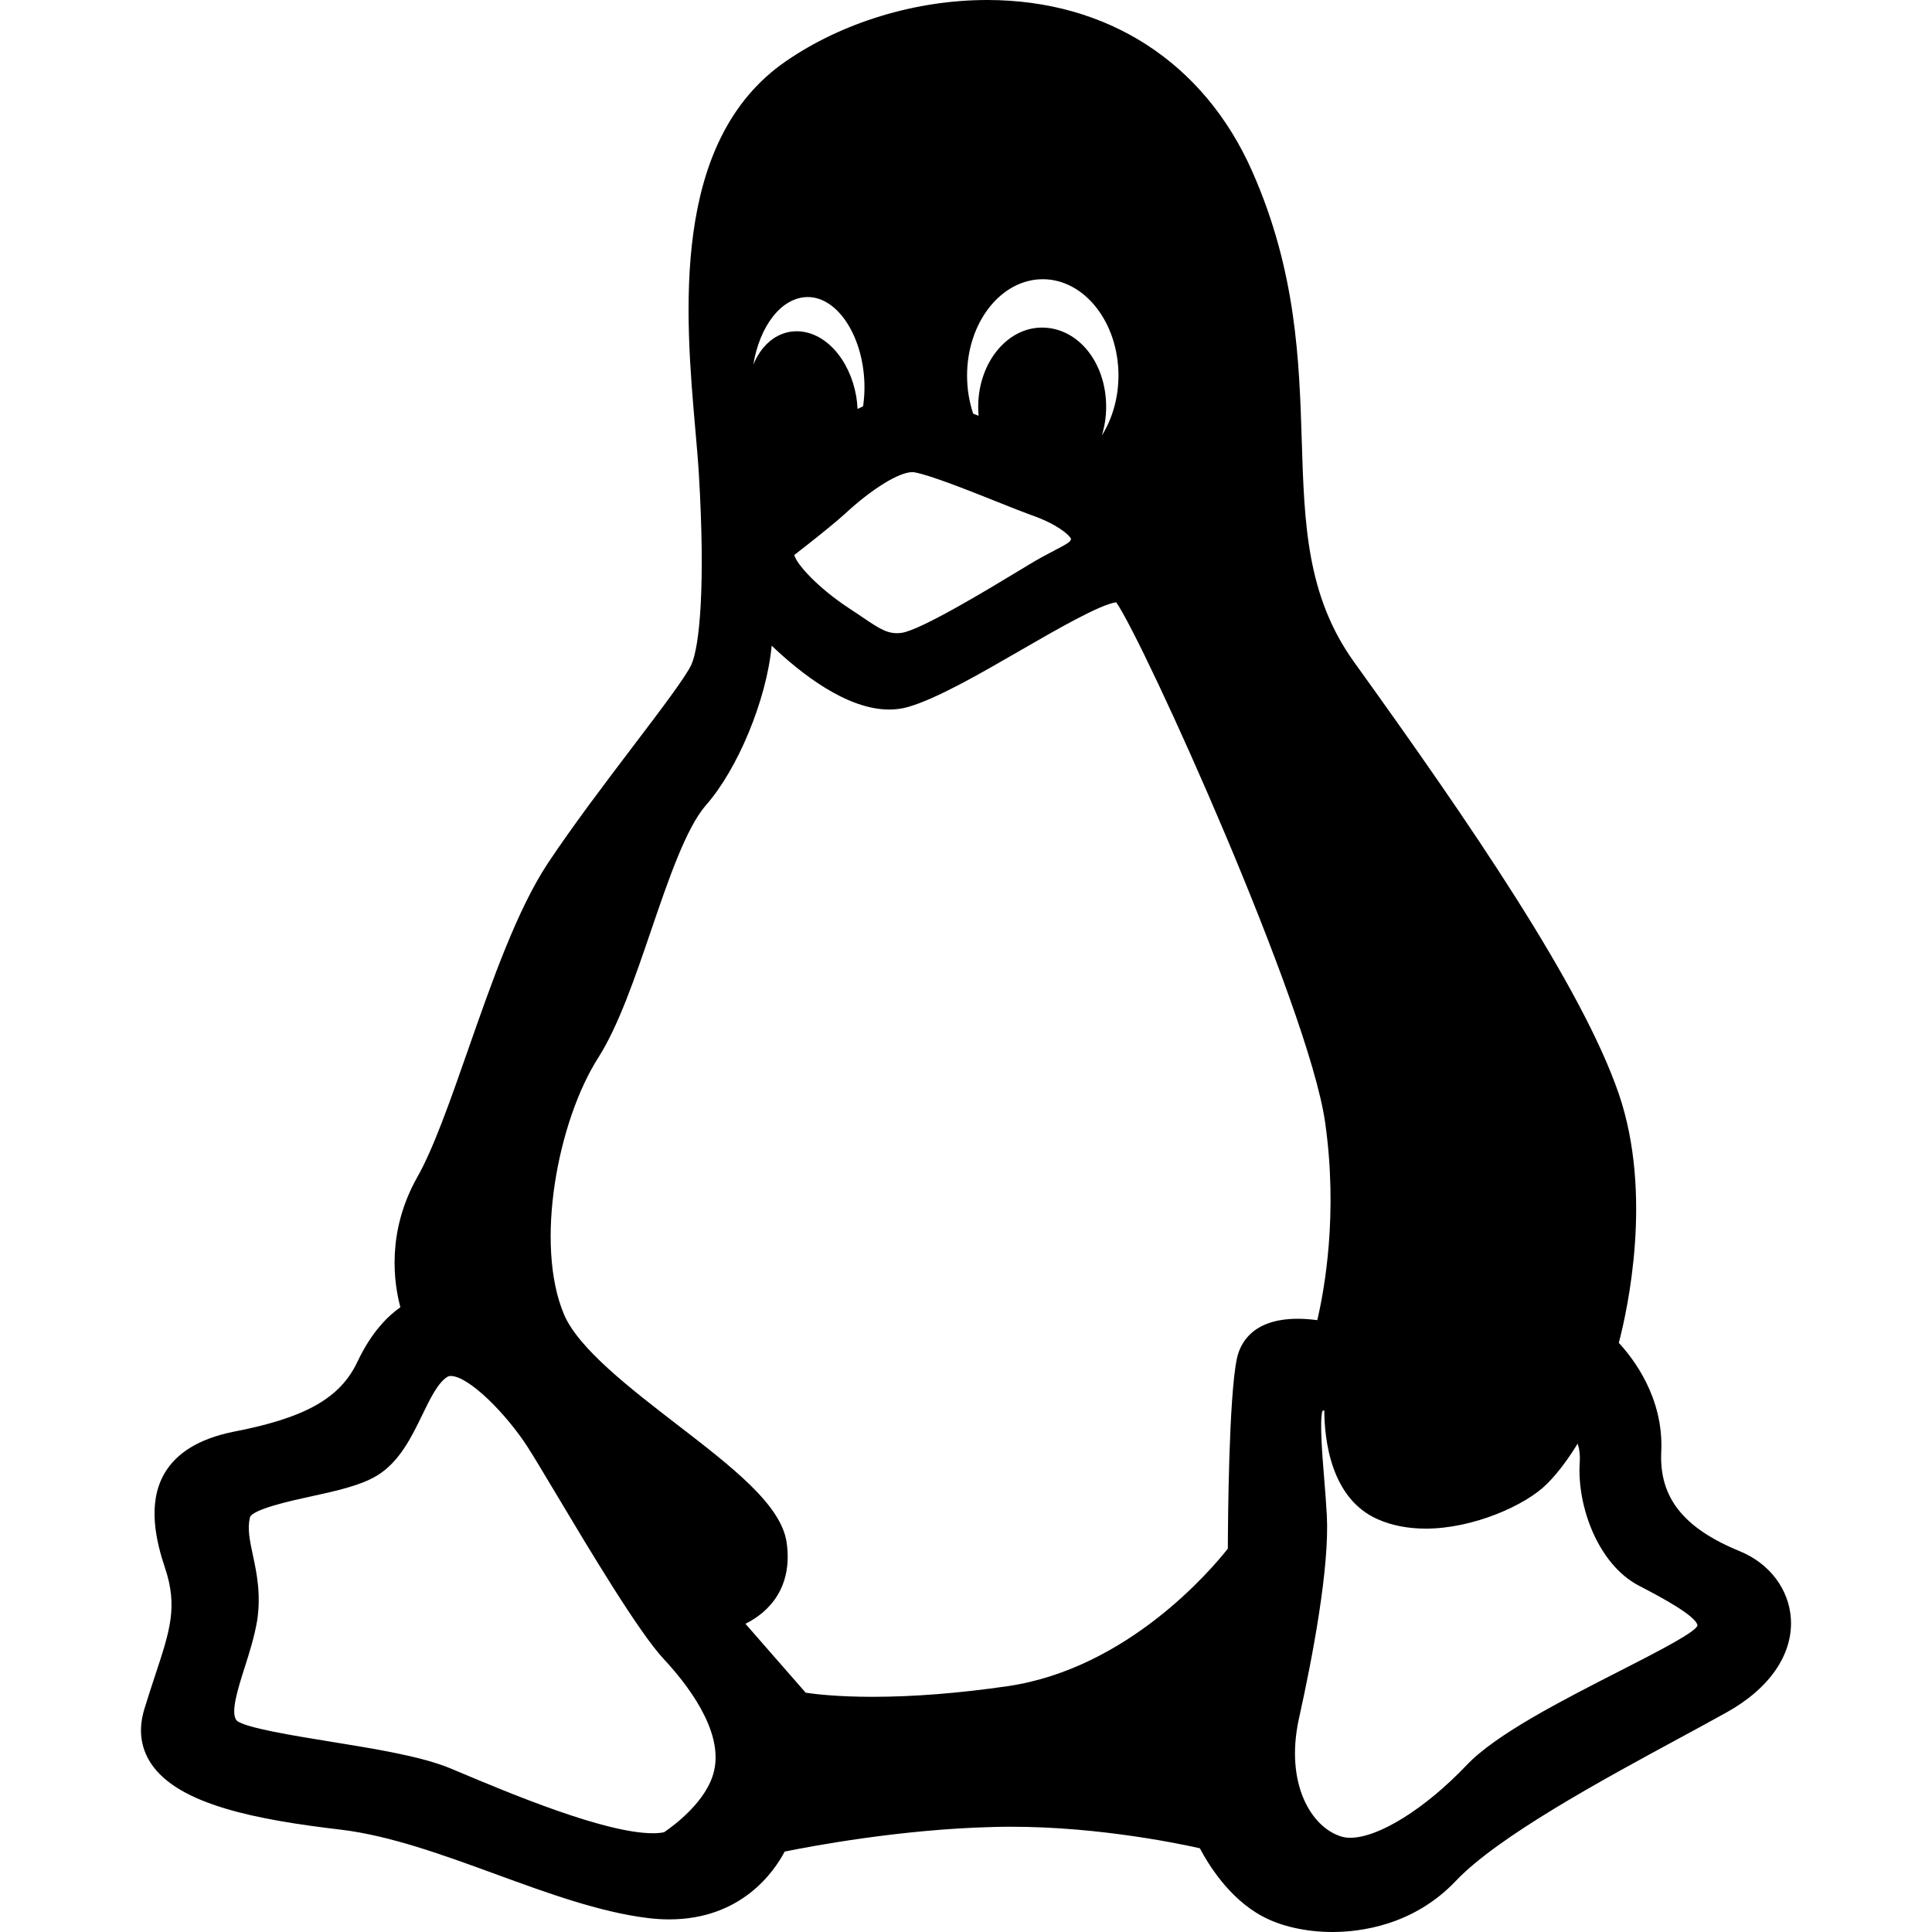
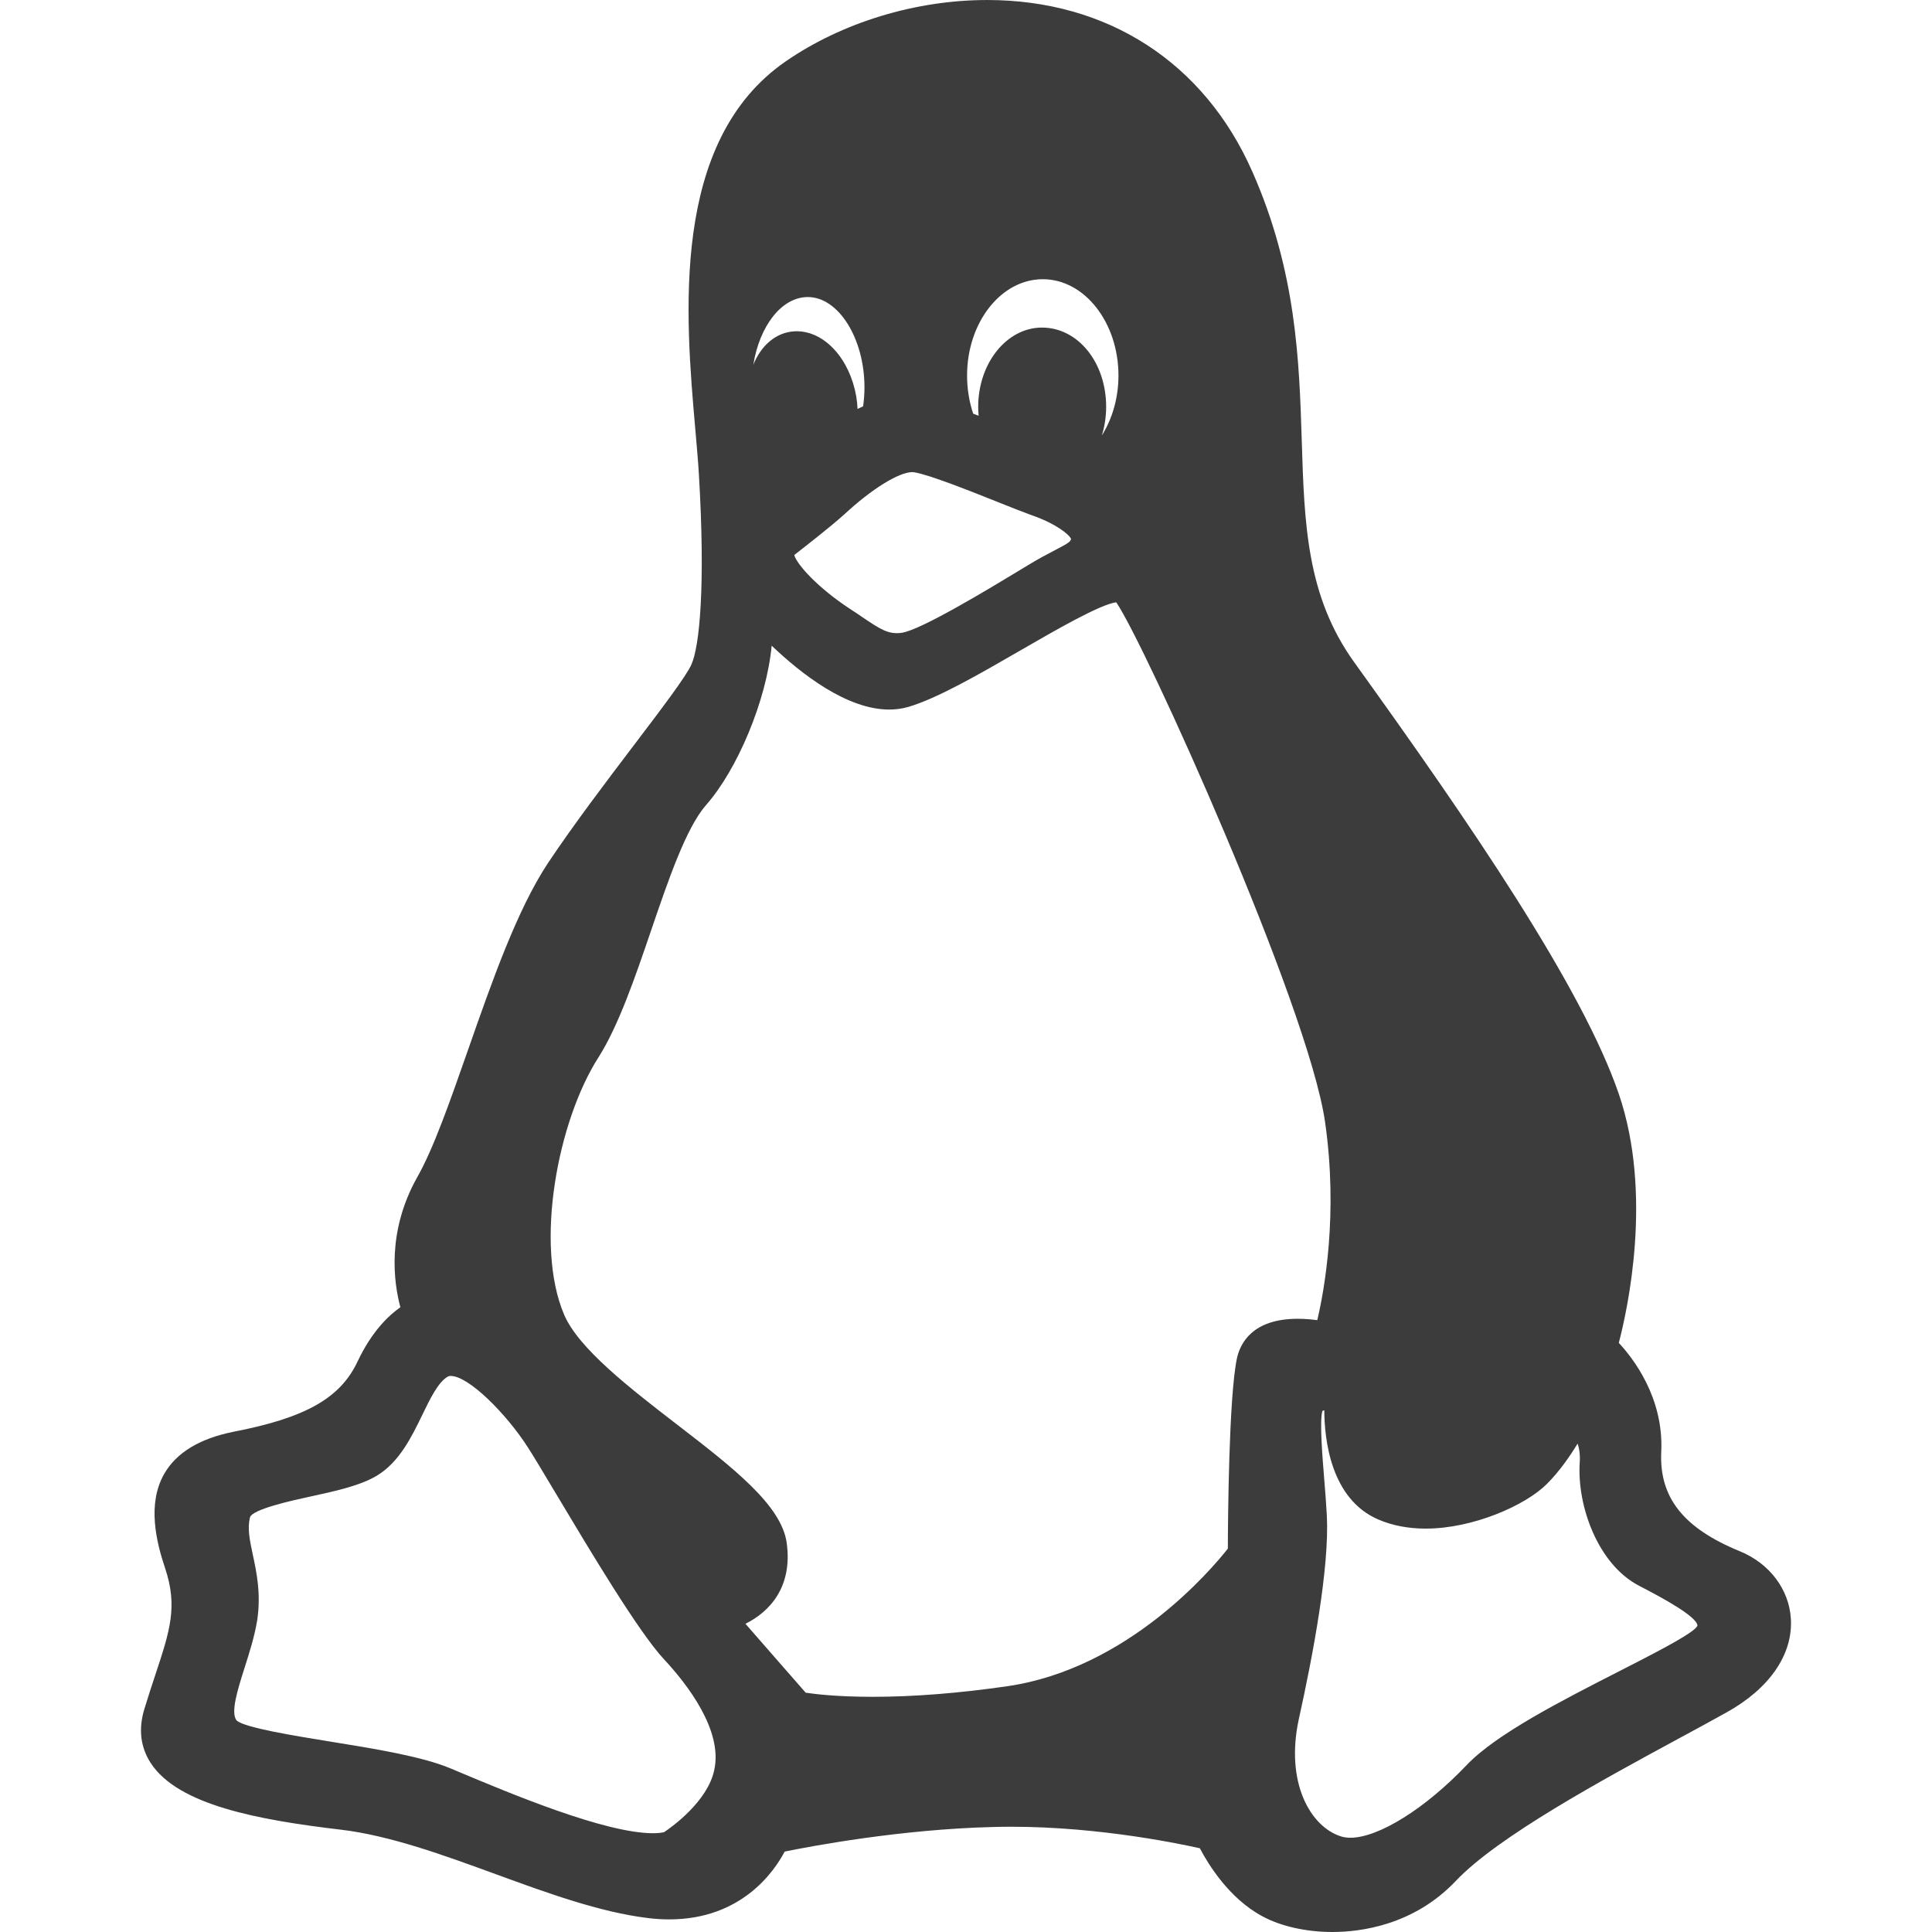
- <svg xmlns="http://www.w3.org/2000/svg" version="1.1" id="Layer_1" x="0px" y="0px" viewBox="0 0 304.998 304.998" style="enable-background:new 0 0 304.998 304.998;" xml:space="preserve">
-   <g id="XMLID_91_">
-     <path id="XMLID_92_" d="M274.659,244.888c-8.944-3.663-12.77-8.524-12.4-15.777c0.381-8.466-4.422-14.667-6.703-17.117   c1.378-5.264,5.405-23.474,0.004-39.291c-5.804-16.93-23.524-42.787-41.808-68.204c-7.485-10.438-7.839-21.784-8.248-34.922   c-0.392-12.531-0.834-26.735-7.822-42.525C190.084,9.859,174.838,0,155.851,0c-11.295,0-22.889,3.53-31.811,9.684   c-18.27,12.609-15.855,40.1-14.257,58.291c0.219,2.491,0.425,4.844,0.545,6.853c1.064,17.816,0.096,27.206-1.17,30.06   c-0.819,1.865-4.851,7.173-9.118,12.793c-4.413,5.812-9.416,12.4-13.517,18.539c-4.893,7.387-8.843,18.678-12.663,29.597   c-2.795,7.99-5.435,15.537-8.005,20.047c-4.871,8.676-3.659,16.766-2.647,20.505c-1.844,1.281-4.508,3.803-6.757,8.557   c-2.718,5.8-8.233,8.917-19.701,11.122c-5.27,1.078-8.904,3.294-10.804,6.586c-2.765,4.791-1.259,10.811,0.115,14.925   c2.03,6.048,0.765,9.876-1.535,16.826c-0.53,1.604-1.131,3.42-1.74,5.423c-0.959,3.161-0.613,6.035,1.026,8.542   c4.331,6.621,16.969,8.956,29.979,10.492c7.768,0.922,16.27,4.029,24.493,7.035c8.057,2.944,16.388,5.989,23.961,6.913   c1.151,0.145,2.291,0.218,3.39,0.218c11.434,0,16.6-7.587,18.238-10.704c4.107-0.838,18.272-3.522,32.871-3.882   c14.576-0.416,28.679,2.462,32.674,3.357c1.256,2.404,4.567,7.895,9.845,10.724c2.901,1.586,6.938,2.495,11.073,2.495   c0.001,0,0,0,0.001,0c4.416,0,12.817-1.044,19.466-8.039c6.632-7.028,23.202-16,35.302-22.551c2.7-1.462,5.226-2.83,7.441-4.065   c6.797-3.768,10.506-9.152,10.175-14.771C282.445,250.905,279.356,246.811,274.659,244.888z M124.189,243.535   c-0.846-5.96-8.513-11.871-17.392-18.715c-7.26-5.597-15.489-11.94-17.756-17.312c-4.685-11.082-0.992-30.568,5.447-40.602   c3.182-5.024,5.781-12.643,8.295-20.011c2.714-7.956,5.521-16.182,8.66-19.783c4.971-5.622,9.565-16.561,10.379-25.182   c4.655,4.444,11.876,10.083,18.547,10.083c1.027,0,2.024-0.134,2.977-0.403c4.564-1.318,11.277-5.197,17.769-8.947   c5.597-3.234,12.499-7.222,15.096-7.585c4.453,6.394,30.328,63.655,32.972,82.044c2.092,14.55-0.118,26.578-1.229,31.289   c-0.894-0.122-1.96-0.221-3.08-0.221c-7.207,0-9.115,3.934-9.612,6.283c-1.278,6.103-1.413,25.618-1.427,30.003   c-2.606,3.311-15.785,18.903-34.706,21.706c-7.707,1.12-14.904,1.688-21.39,1.688c-5.544,0-9.082-0.428-10.551-0.651l-9.508-10.879   C121.429,254.489,125.177,250.583,124.189,243.535z M136.254,64.149c-0.297,0.128-0.589,0.265-0.876,0.411   c-0.029-0.644-0.096-1.297-0.199-1.952c-1.038-5.975-5-10.312-9.419-10.312c-0.327,0-0.656,0.025-1.017,0.08   c-2.629,0.438-4.691,2.413-5.821,5.213c0.991-6.144,4.472-10.693,8.602-10.693c4.85,0,8.947,6.536,8.947,14.272   C136.471,62.143,136.4,63.113,136.254,64.149z M173.94,68.756c0.444-1.414,0.684-2.944,0.684-4.532   c0-7.014-4.45-12.509-10.131-12.509c-5.552,0-10.069,5.611-10.069,12.509c0,0.47,0.023,0.941,0.067,1.411   c-0.294-0.113-0.581-0.223-0.861-0.329c-0.639-1.935-0.962-3.954-0.962-6.015c0-8.387,5.36-15.211,11.95-15.211   c6.589,0,11.95,6.824,11.95,15.211C176.568,62.78,175.605,66.11,173.94,68.756z M169.081,85.08   c-0.095,0.424-0.297,0.612-2.531,1.774c-1.128,0.587-2.532,1.318-4.289,2.388l-1.174,0.711c-4.718,2.86-15.765,9.559-18.764,9.952   c-2.037,0.274-3.297-0.516-6.13-2.441c-0.639-0.435-1.319-0.897-2.044-1.362c-5.107-3.351-8.392-7.042-8.763-8.485   c1.665-1.287,5.792-4.508,7.905-6.415c4.289-3.988,8.605-6.668,10.741-6.668c0.113,0,0.215,0.008,0.321,0.028   c2.51,0.443,8.701,2.914,13.223,4.718c2.09,0.834,3.895,1.554,5.165,2.01C166.742,82.664,168.828,84.422,169.081,85.08z    M205.028,271.45c2.257-10.181,4.857-24.031,4.436-32.196c-0.097-1.855-0.261-3.874-0.42-5.826   c-0.297-3.65-0.738-9.075-0.283-10.684c0.09-0.042,0.19-0.078,0.301-0.109c0.019,4.668,1.033,13.979,8.479,17.226   c2.219,0.968,4.755,1.458,7.537,1.458c7.459,0,15.735-3.659,19.125-7.049c1.996-1.996,3.675-4.438,4.851-6.372   c0.257,0.753,0.415,1.737,0.332,3.005c-0.443,6.885,2.903,16.019,9.271,19.385l0.927,0.487c2.268,1.19,8.292,4.353,8.389,5.853   c-0.001,0.001-0.051,0.177-0.387,0.489c-1.509,1.379-6.82,4.091-11.956,6.714c-9.111,4.652-19.438,9.925-24.076,14.803   c-6.53,6.872-13.916,11.488-18.376,11.488c-0.537,0-1.026-0.068-1.461-0.206C206.873,288.406,202.886,281.417,205.028,271.45z    M39.917,245.477c-0.494-2.312-0.884-4.137-0.465-5.905c0.304-1.31,6.771-2.714,9.533-3.313c3.883-0.843,7.899-1.714,10.525-3.308   c3.551-2.151,5.474-6.118,7.17-9.618c1.228-2.531,2.496-5.148,4.005-6.007c0.085-0.05,0.215-0.108,0.463-0.108   c2.827,0,8.759,5.943,12.177,11.262c0.867,1.341,2.473,4.028,4.331,7.139c5.557,9.298,13.166,22.033,17.14,26.301   c3.581,3.837,9.378,11.214,7.952,17.541c-1.044,4.909-6.602,8.901-7.913,9.784c-0.476,0.108-1.065,0.163-1.758,0.163   c-7.606,0-22.662-6.328-30.751-9.728l-1.197-0.503c-4.517-1.894-11.891-3.087-19.022-4.241c-5.674-0.919-13.444-2.176-14.732-3.312   c-1.044-1.171,0.167-4.978,1.235-8.337c0.769-2.414,1.563-4.91,1.998-7.523C41.225,251.596,40.499,248.203,39.917,245.477z" />
+ <svg xmlns="http://www.w3.org/2000/svg" enable-background="new 0 0 304.998 304.998" version="1.1" viewBox="0 0 305 305" xml:space="preserve">
+   <g id="XMLID_91_" fill="#3c3c3c">
+     <path id="XMLID_92_" d="m274.66 244.89c-8.944-3.663-12.77-8.524-12.4-15.777 0.381-8.466-4.422-14.667-6.703-17.117 1.378-5.264 5.405-23.474 4e-3 -39.291-5.804-16.93-23.524-42.787-41.808-68.204-7.485-10.438-7.839-21.784-8.248-34.922-0.392-12.531-0.834-26.735-7.822-42.525-7.598-17.193-22.844-27.052-41.831-27.052-11.295 0-22.889 3.53-31.811 9.684-18.27 12.609-15.855 40.1-14.257 58.291 0.219 2.491 0.425 4.844 0.545 6.853 1.064 17.816 0.096 27.206-1.17 30.06-0.819 1.865-4.851 7.173-9.118 12.793-4.413 5.812-9.416 12.4-13.517 18.539-4.893 7.387-8.843 18.678-12.663 29.597-2.795 7.99-5.435 15.537-8.005 20.047-4.871 8.676-3.659 16.766-2.647 20.505-1.844 1.281-4.508 3.803-6.757 8.557-2.718 5.8-8.233 8.917-19.701 11.122-5.27 1.078-8.904 3.294-10.804 6.586-2.765 4.791-1.259 10.811 0.115 14.925 2.03 6.048 0.765 9.876-1.535 16.826-0.53 1.604-1.131 3.42-1.74 5.423-0.959 3.161-0.613 6.035 1.026 8.542 4.331 6.621 16.969 8.956 29.979 10.492 7.768 0.922 16.27 4.029 24.493 7.035 8.057 2.944 16.388 5.989 23.961 6.913 1.151 0.145 2.291 0.218 3.39 0.218 11.434 0 16.6-7.587 18.238-10.704 4.107-0.838 18.272-3.522 32.871-3.882 14.576-0.416 28.679 2.462 32.674 3.357 1.256 2.404 4.567 7.895 9.845 10.724 2.901 1.586 6.938 2.495 11.073 2.495h1e-3c4.416 0 12.817-1.044 19.466-8.039 6.632-7.028 23.202-16 35.302-22.551 2.7-1.462 5.226-2.83 7.441-4.065 6.797-3.768 10.506-9.152 10.175-14.771-0.276-4.667-3.365-8.761-8.062-10.684zm-150.47-1.353c-0.846-5.96-8.513-11.871-17.392-18.715-7.26-5.597-15.489-11.94-17.756-17.312-4.685-11.082-0.992-30.568 5.447-40.602 3.182-5.024 5.781-12.643 8.295-20.011 2.714-7.956 5.521-16.182 8.66-19.783 4.971-5.622 9.565-16.561 10.379-25.182 4.655 4.444 11.876 10.083 18.547 10.083 1.027 0 2.024-0.134 2.977-0.403 4.564-1.318 11.277-5.197 17.769-8.947 5.597-3.234 12.499-7.222 15.096-7.585 4.453 6.394 30.328 63.655 32.972 82.044 2.092 14.55-0.118 26.578-1.229 31.289-0.894-0.122-1.96-0.221-3.08-0.221-7.207 0-9.115 3.934-9.612 6.283-1.278 6.103-1.413 25.618-1.427 30.003-2.606 3.311-15.785 18.903-34.706 21.706-7.707 1.12-14.904 1.688-21.39 1.688-5.544 0-9.082-0.428-10.551-0.651l-9.508-10.879c3.749-1.851 7.497-5.757 6.509-12.805zm12.065-179.39c-0.297 0.128-0.589 0.265-0.876 0.411-0.029-0.644-0.096-1.297-0.199-1.952-1.038-5.975-5-10.312-9.419-10.312-0.327 0-0.656 0.025-1.017 0.08-2.629 0.438-4.691 2.413-5.821 5.213 0.991-6.144 4.472-10.693 8.602-10.693 4.85 0 8.947 6.536 8.947 14.272 0 0.975-0.071 1.945-0.217 2.981zm37.686 4.607c0.444-1.414 0.684-2.944 0.684-4.532 0-7.014-4.45-12.509-10.131-12.509-5.552 0-10.069 5.611-10.069 12.509 0 0.47 0.023 0.941 0.067 1.411-0.294-0.113-0.581-0.223-0.861-0.329-0.639-1.935-0.962-3.954-0.962-6.015 0-8.387 5.36-15.211 11.95-15.211 6.589 0 11.95 6.824 11.95 15.211 0 3.489-0.963 6.819-2.628 9.465zm-4.859 16.324c-0.095 0.424-0.297 0.612-2.531 1.774-1.128 0.587-2.532 1.318-4.289 2.388l-1.174 0.711c-4.718 2.86-15.765 9.559-18.764 9.952-2.037 0.274-3.297-0.516-6.13-2.441-0.639-0.435-1.319-0.897-2.044-1.362-5.107-3.351-8.392-7.042-8.763-8.485 1.665-1.287 5.792-4.508 7.905-6.415 4.289-3.988 8.605-6.668 10.741-6.668 0.113 0 0.215 8e-3 0.321 0.028 2.51 0.443 8.701 2.914 13.223 4.718 2.09 0.834 3.895 1.554 5.165 2.01 4.001 1.374 6.087 3.132 6.34 3.79zm35.947 186.37c2.257-10.181 4.857-24.031 4.436-32.196-0.097-1.855-0.261-3.874-0.42-5.826-0.297-3.65-0.738-9.075-0.283-10.684 0.09-0.042 0.19-0.078 0.301-0.109 0.019 4.668 1.033 13.979 8.479 17.226 2.219 0.968 4.755 1.458 7.537 1.458 7.459 0 15.735-3.659 19.125-7.049 1.996-1.996 3.675-4.438 4.851-6.372 0.257 0.753 0.415 1.737 0.332 3.005-0.443 6.885 2.903 16.019 9.271 19.385l0.927 0.487c2.268 1.19 8.292 4.353 8.389 5.853-1e-3 1e-3 -0.051 0.177-0.387 0.489-1.509 1.379-6.82 4.091-11.956 6.714-9.111 4.652-19.438 9.925-24.076 14.803-6.53 6.872-13.916 11.488-18.376 11.488-0.537 0-1.026-0.068-1.461-0.206-4.844-1.51-8.831-8.499-6.689-18.466zm-165.11-25.973c-0.494-2.312-0.884-4.137-0.465-5.905 0.304-1.31 6.771-2.714 9.533-3.313 3.883-0.843 7.899-1.714 10.525-3.308 3.551-2.151 5.474-6.118 7.17-9.618 1.228-2.531 2.496-5.148 4.005-6.007 0.085-0.05 0.215-0.108 0.463-0.108 2.827 0 8.759 5.943 12.177 11.262 0.867 1.341 2.473 4.028 4.331 7.139 5.557 9.298 13.166 22.033 17.14 26.301 3.581 3.837 9.378 11.214 7.952 17.541-1.044 4.909-6.602 8.901-7.913 9.784-0.476 0.108-1.065 0.163-1.758 0.163-7.606 0-22.662-6.328-30.751-9.728l-1.197-0.503c-4.517-1.894-11.891-3.087-19.022-4.241-5.674-0.919-13.444-2.176-14.732-3.312-1.044-1.171 0.167-4.978 1.235-8.337 0.769-2.414 1.563-4.91 1.998-7.523 0.617-4.168-0.109-7.561-0.691-10.287z" fill="#3c3c3c" />
  </g>
-   <g>
- </g>
-   <g>
- </g>
-   <g>
- </g>
-   <g>
- </g>
-   <g>
- </g>
-   <g>
- </g>
-   <g>
- </g>
-   <g>
- </g>
-   <g>
- </g>
-   <g>
- </g>
-   <g>
- </g>
-   <g>
- </g>
-   <g>
- </g>
-   <g>
- </g>
-   <g>
- </g>
</svg>
